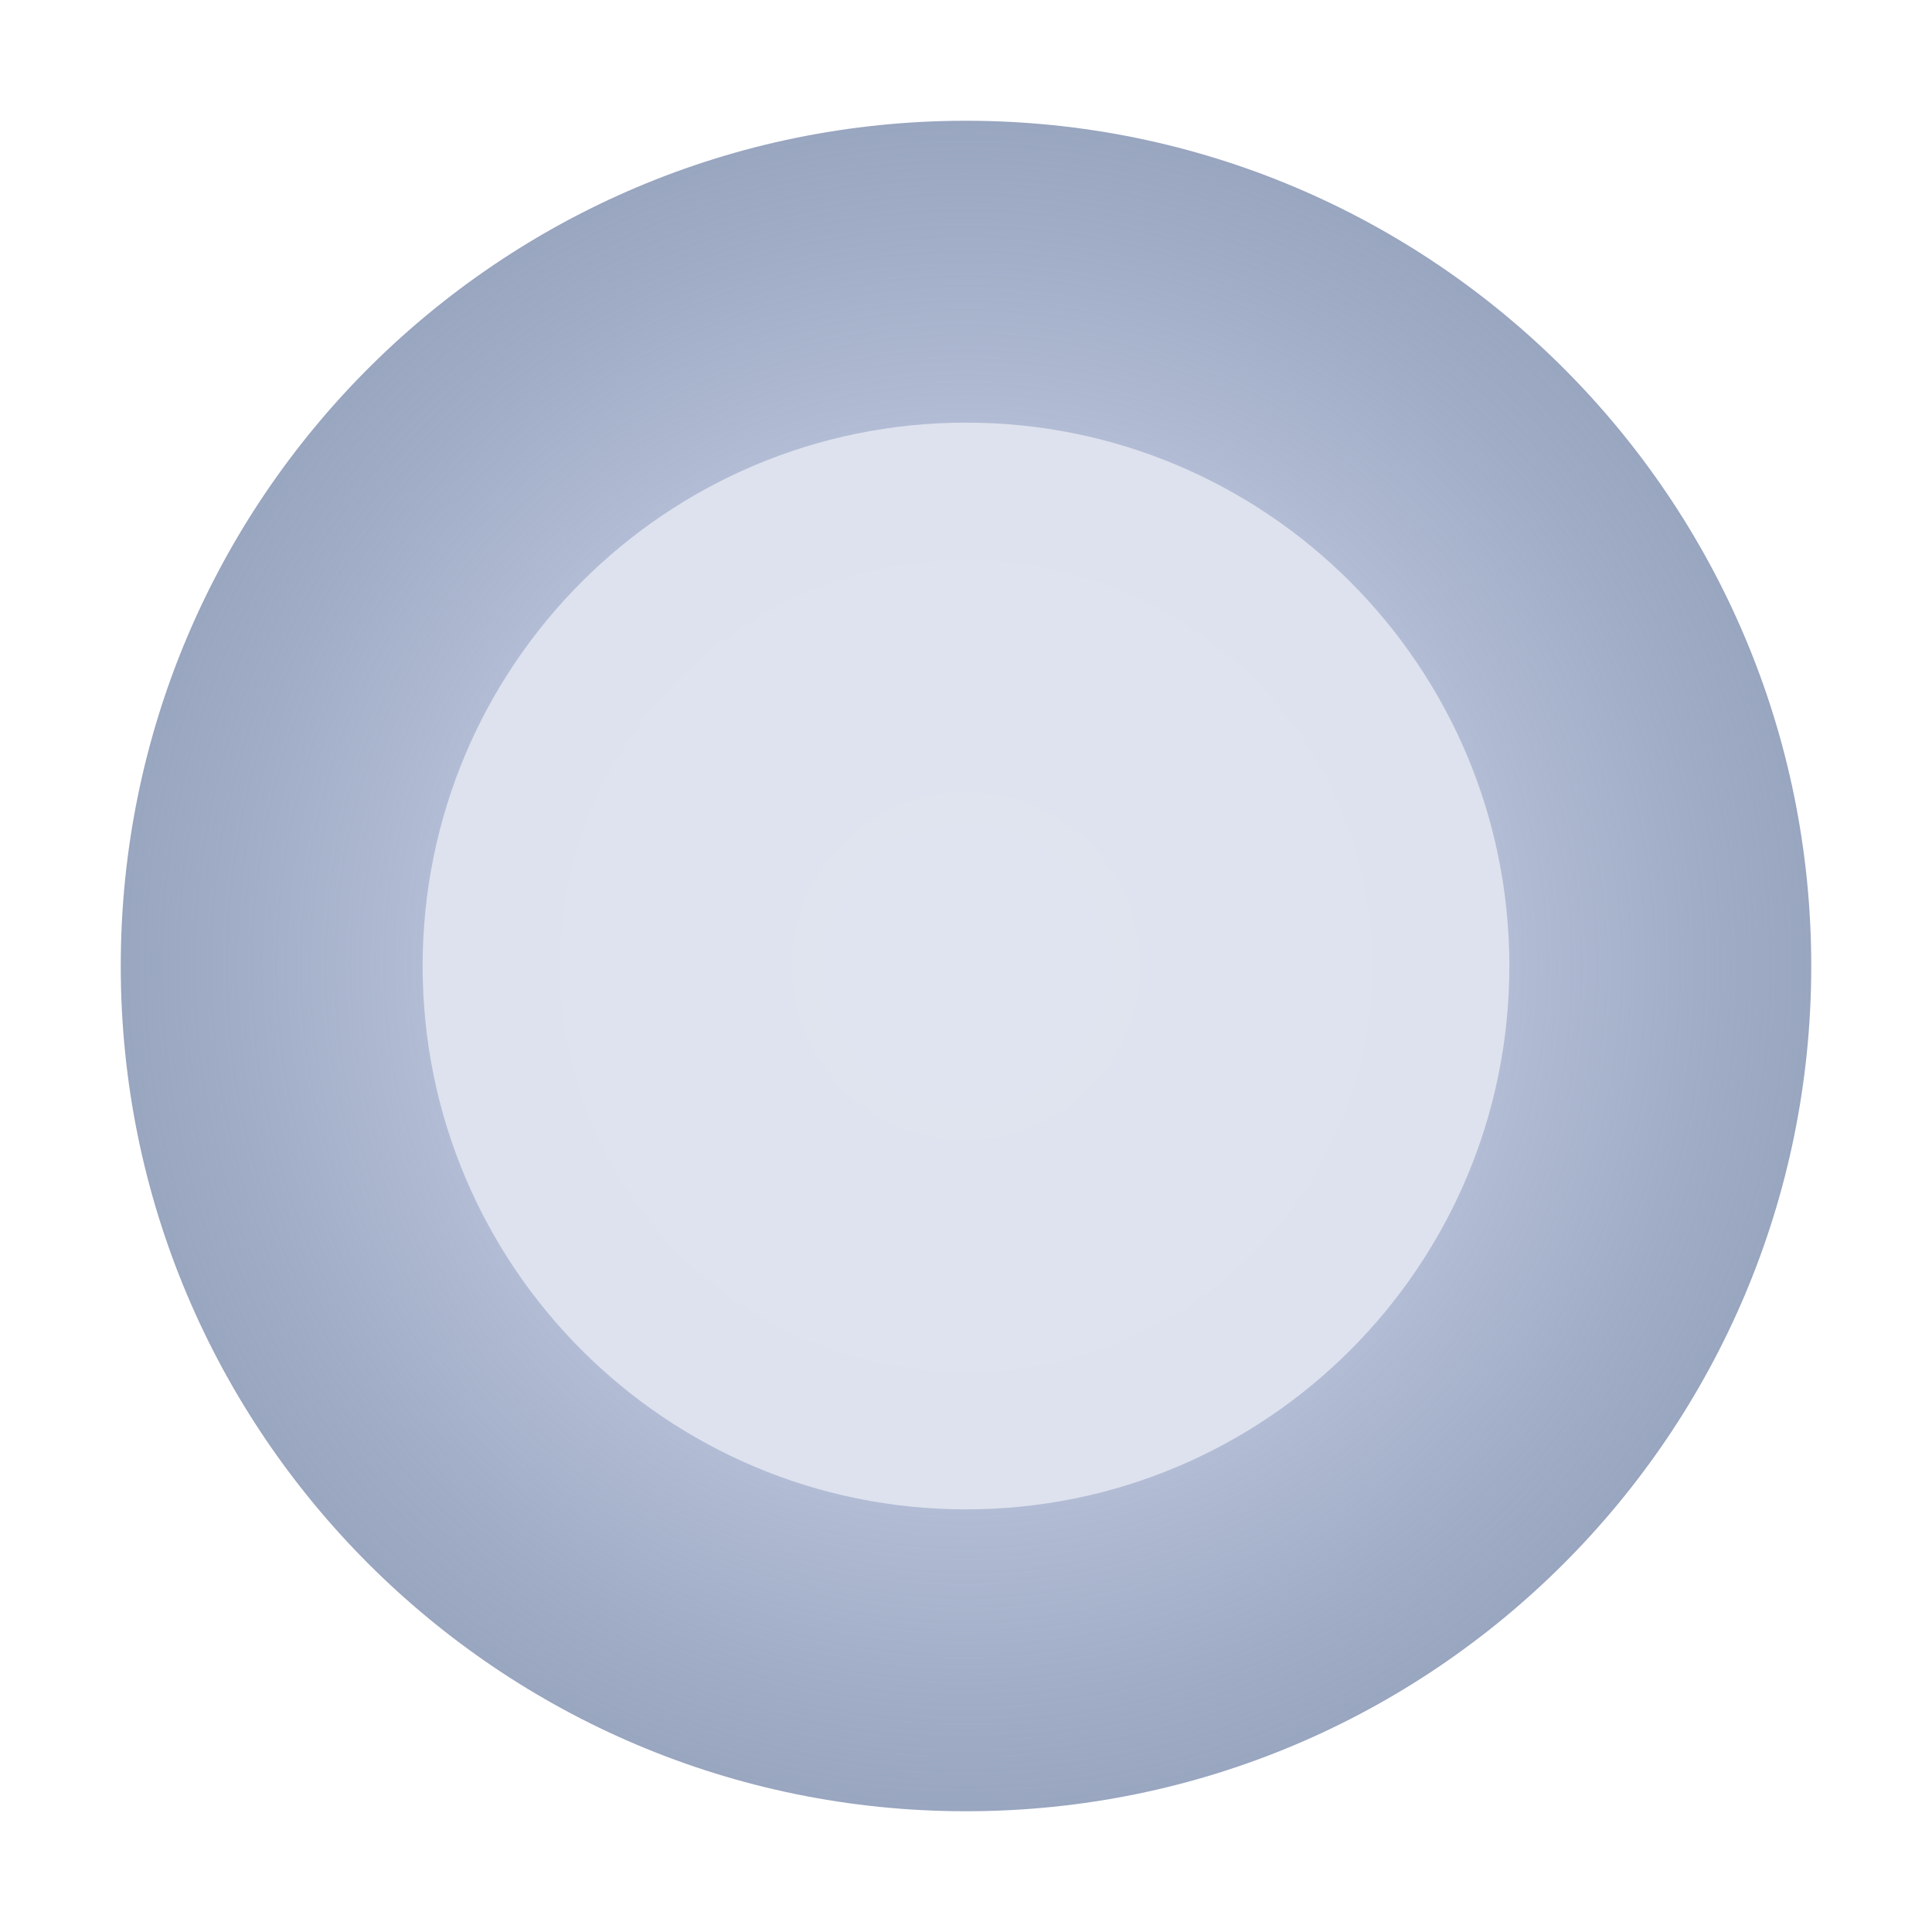
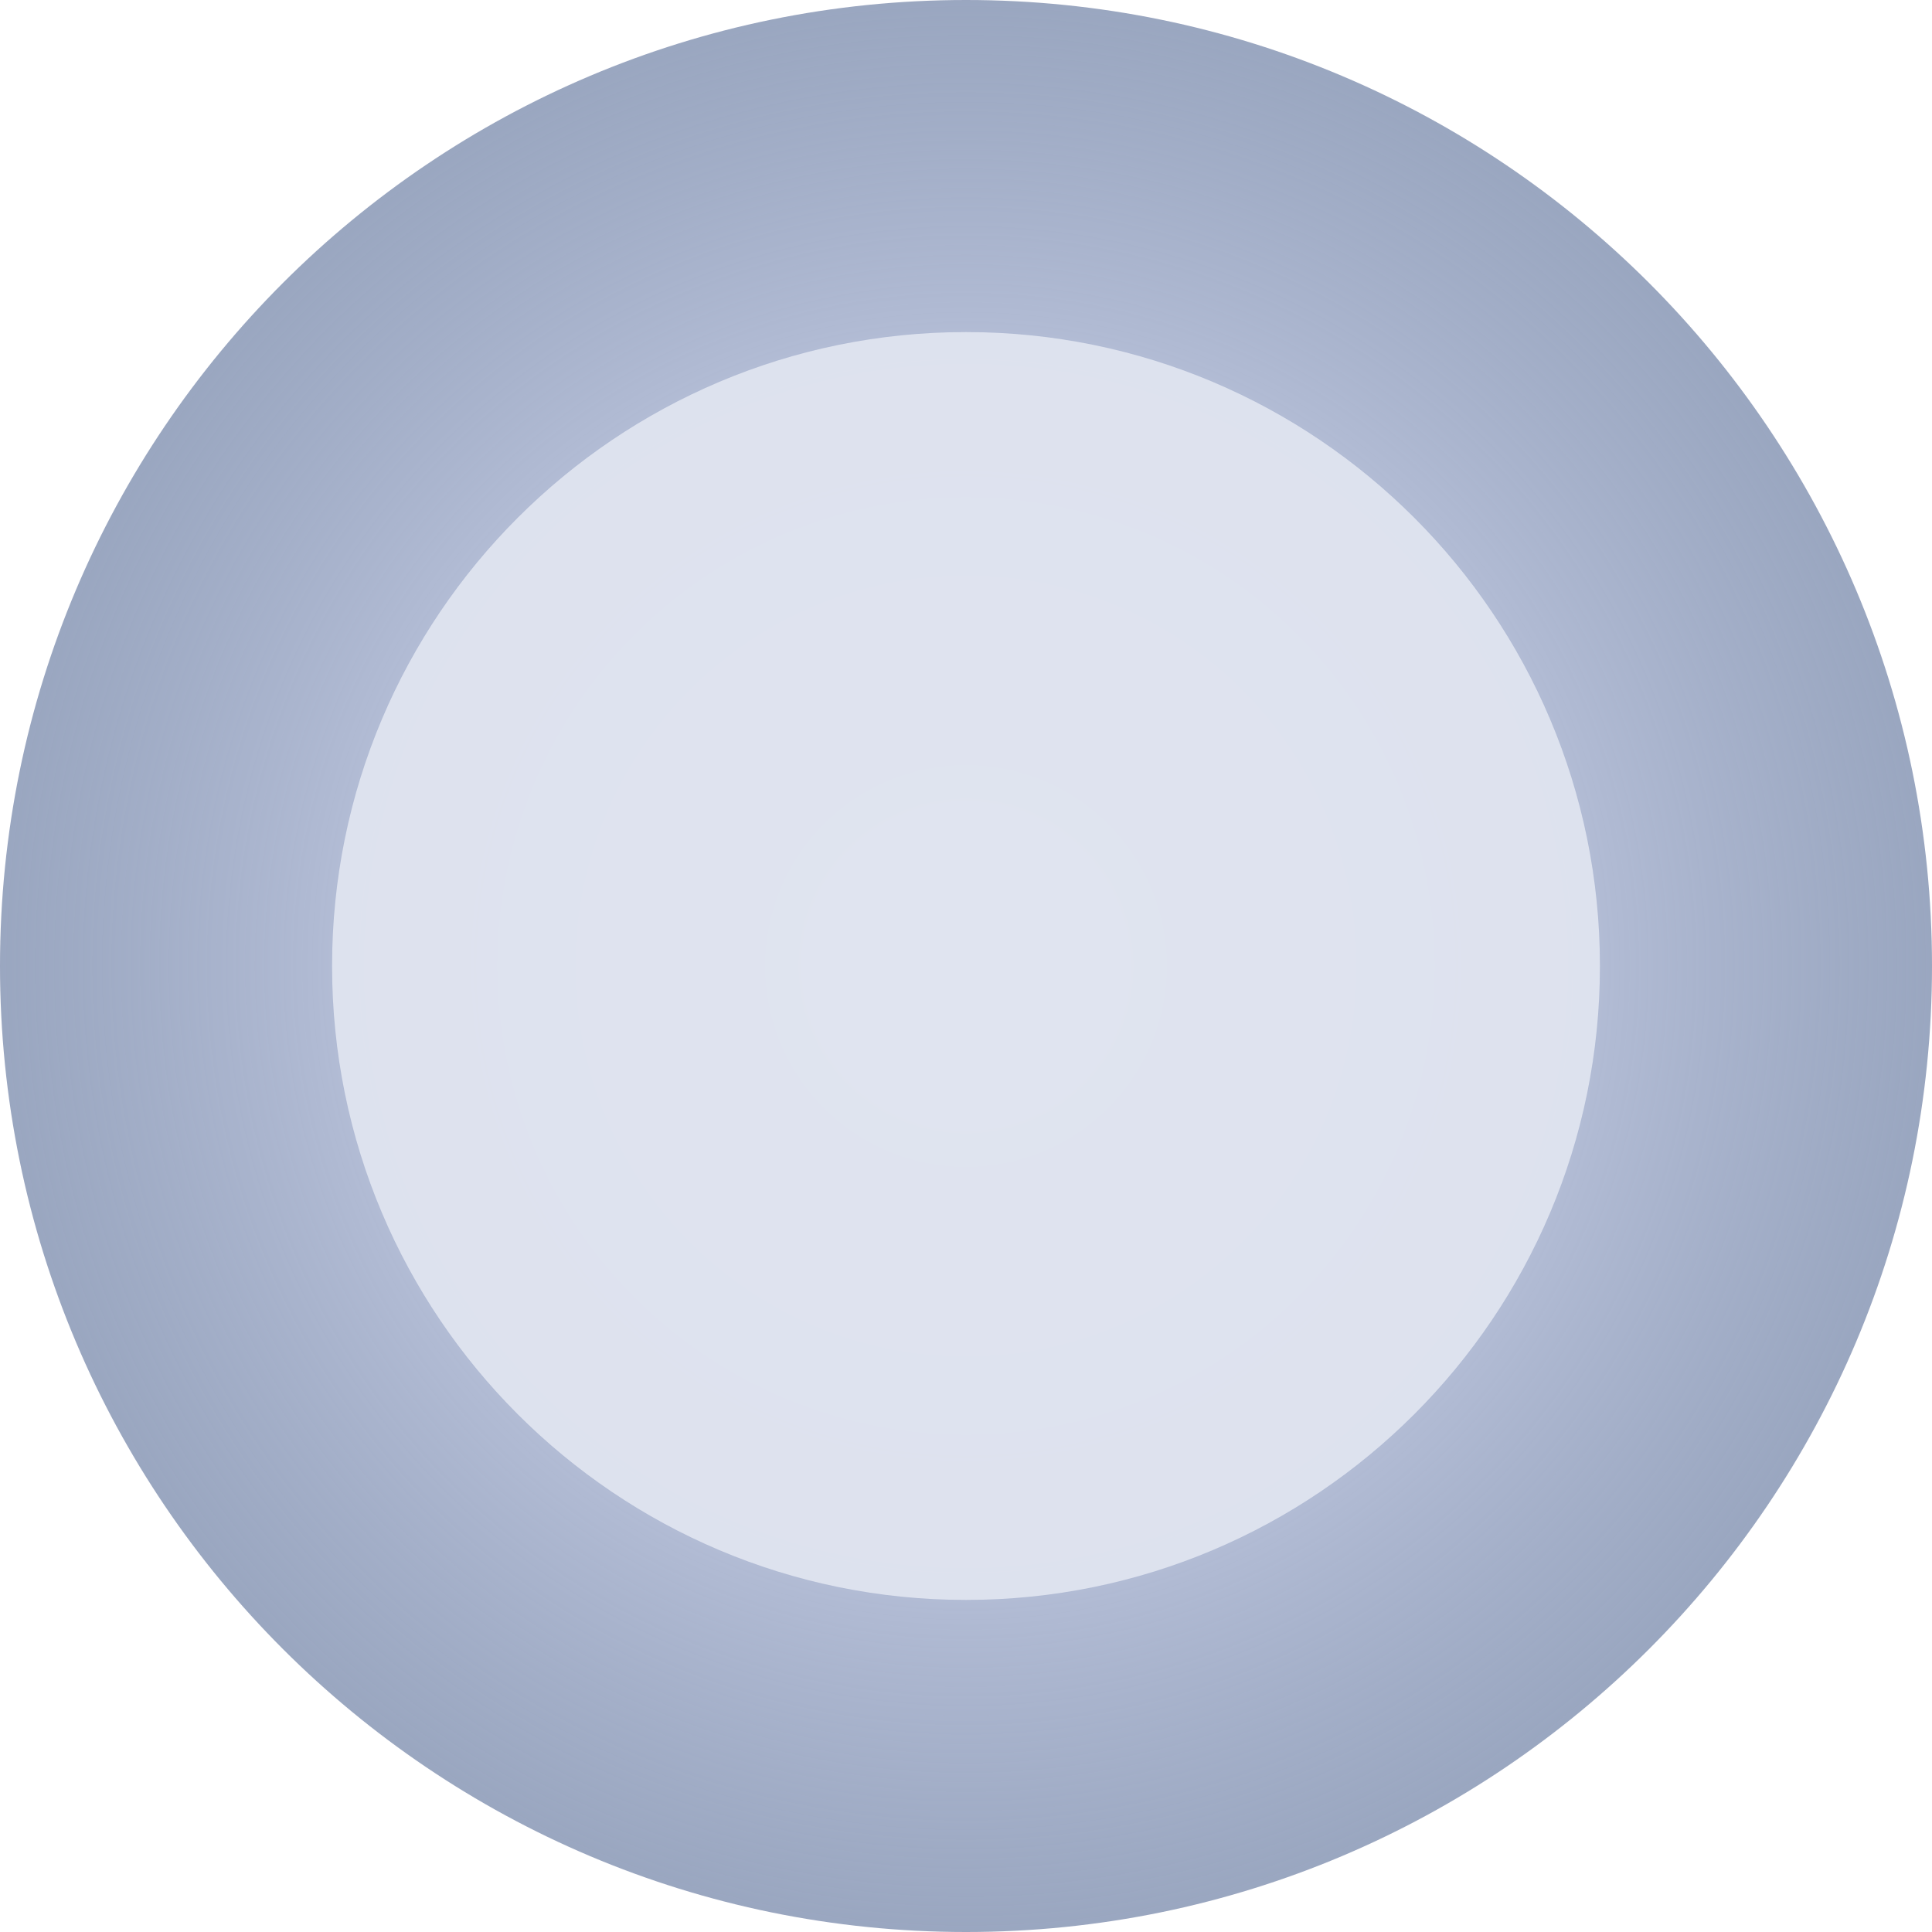
<svg xmlns="http://www.w3.org/2000/svg" viewBox="0 0 64 64" fill="none">
  <defs>
    <radialGradient id="glow-D" cx="50%" cy="50%" r="50%">
      <stop offset="0%" stop-color="#f0f0ff" />
      <stop offset="50%" stop-color="#c0c8e0" />
      <stop offset="100%" stop-color="#8090b0" stop-opacity="0.8" />
    </radialGradient>
  </defs>
-   <circle cx="32" cy="32" r="28" fill="url(#glow-D)" />
-   <circle cx="32" cy="32" r="18" fill="#e0e4f0" fill-opacity="0.95" />
+   <circle cx="32" cy="32" r="32" fill="url(#glow-D)" />
+   <circle cx="32" cy="32" r="21" fill="#e0e4f0" fill-opacity="0.95" />
</svg>
